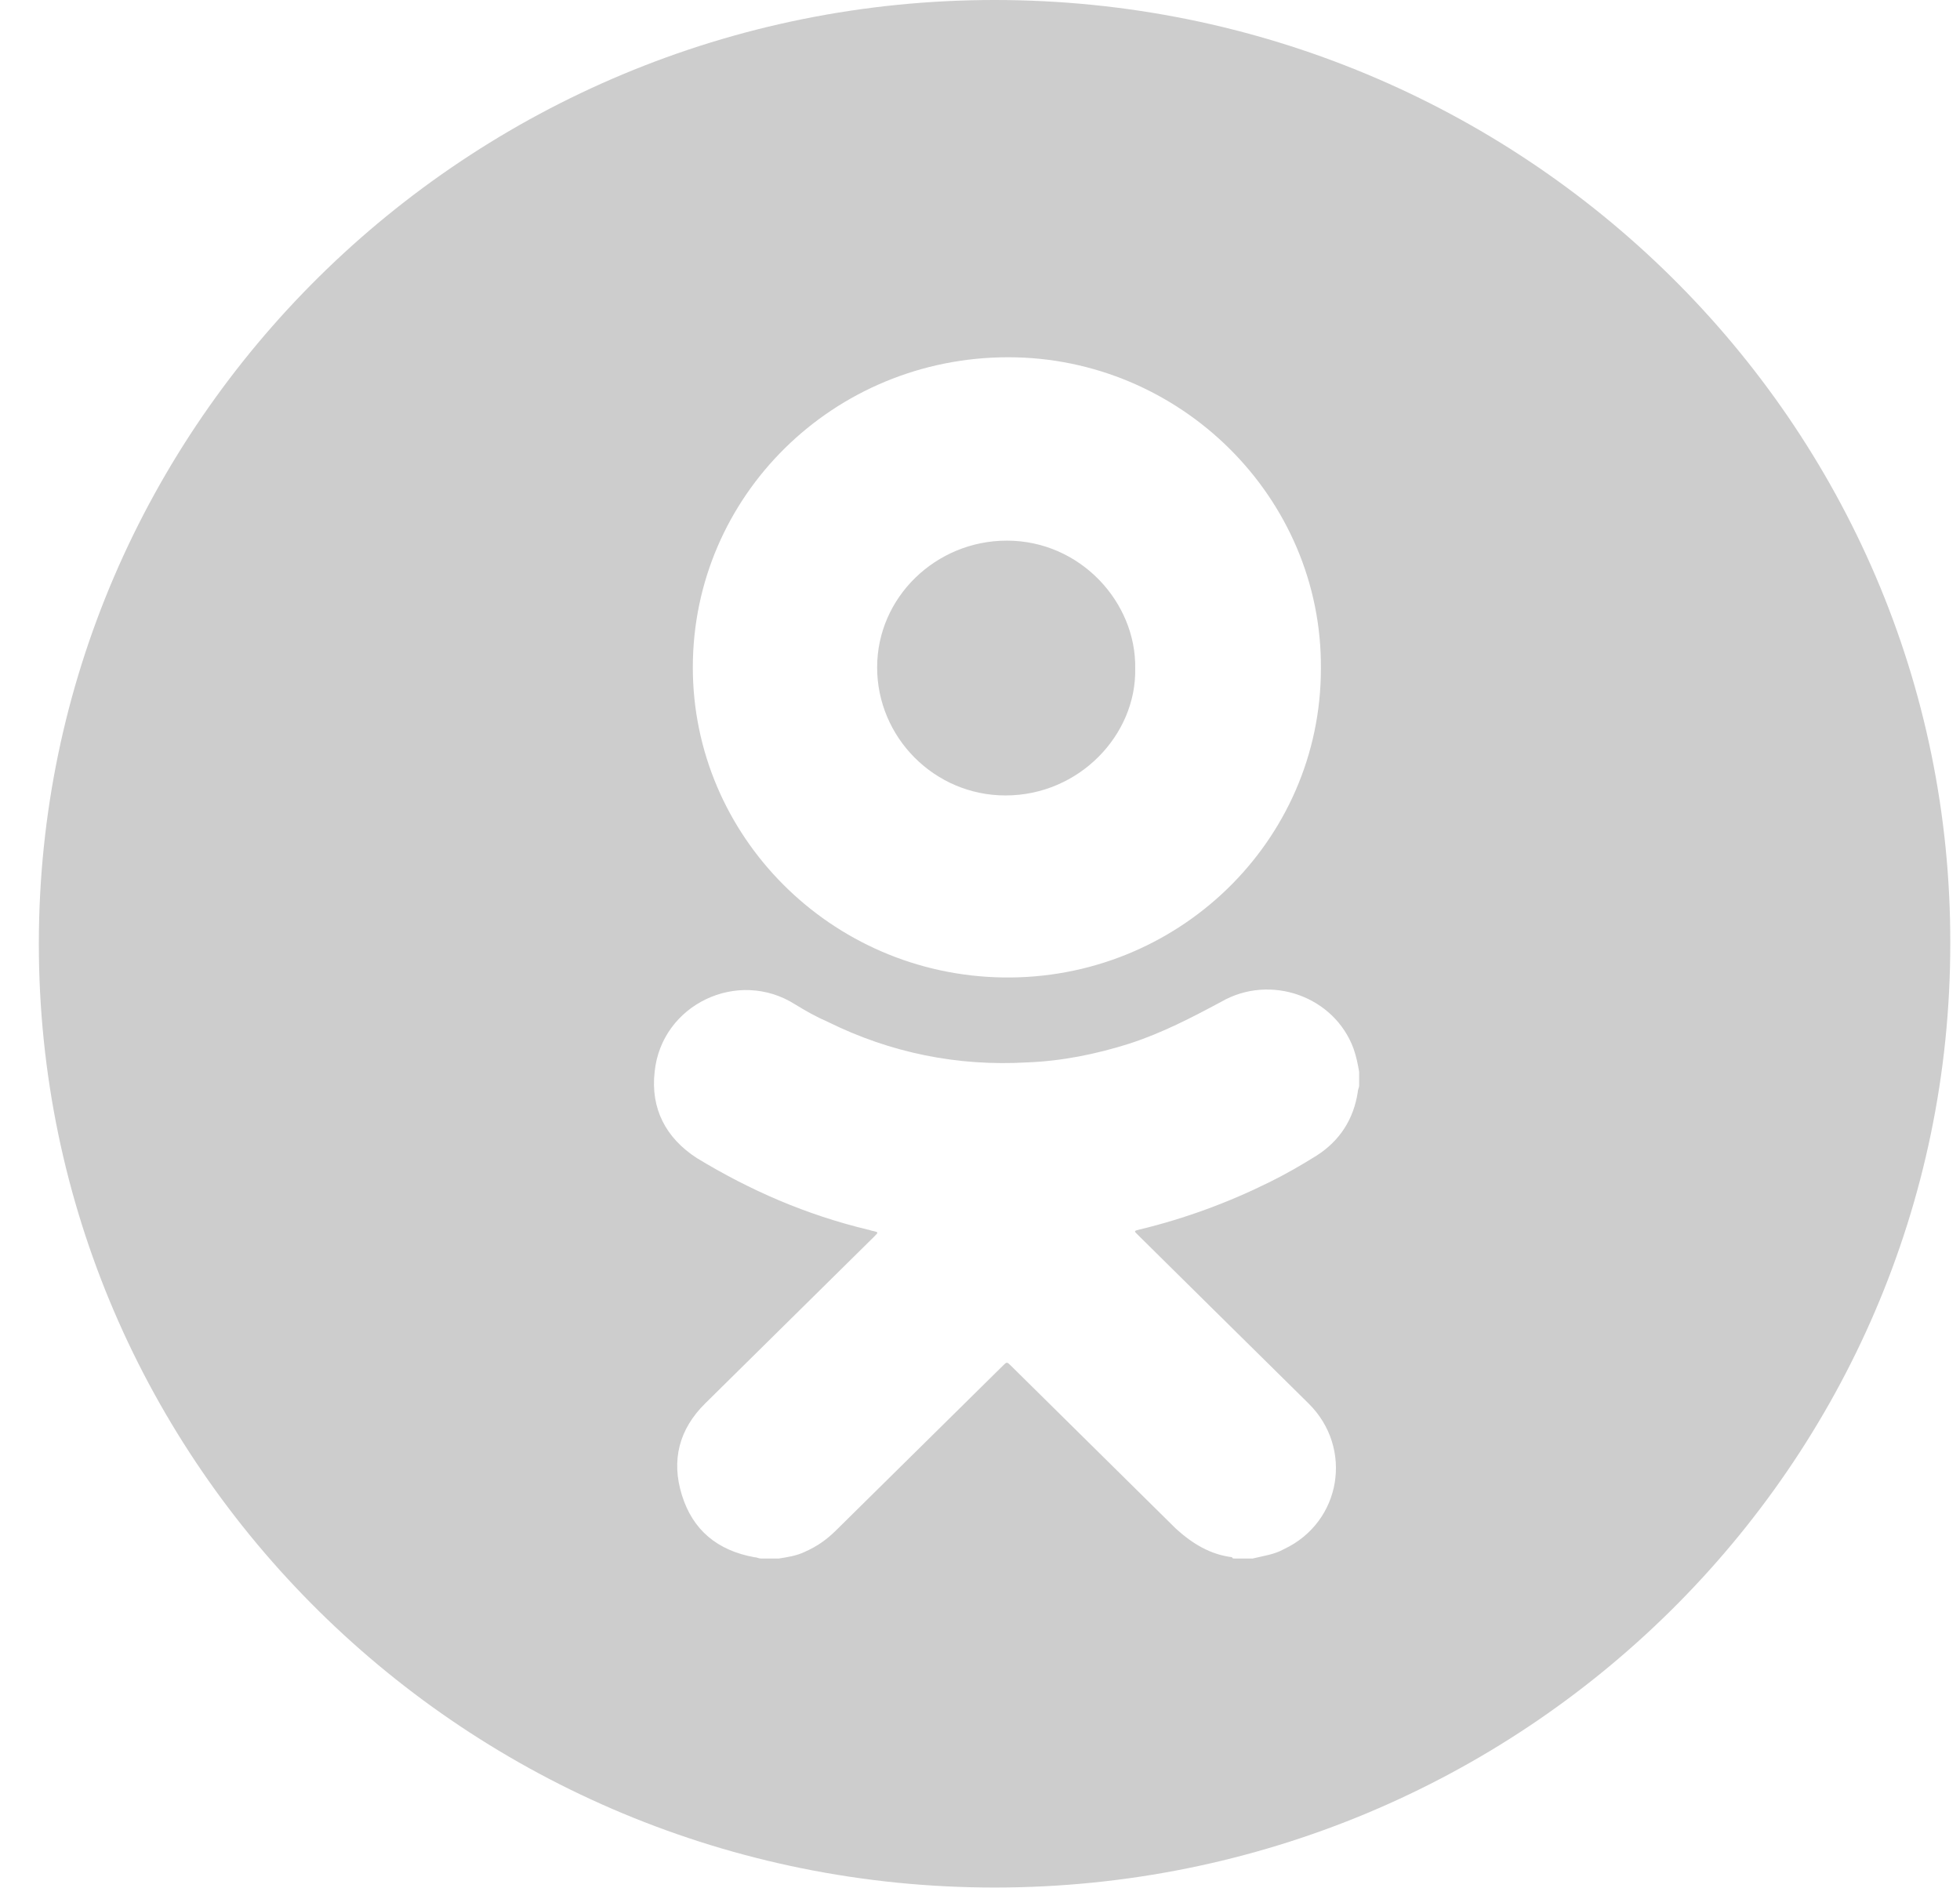
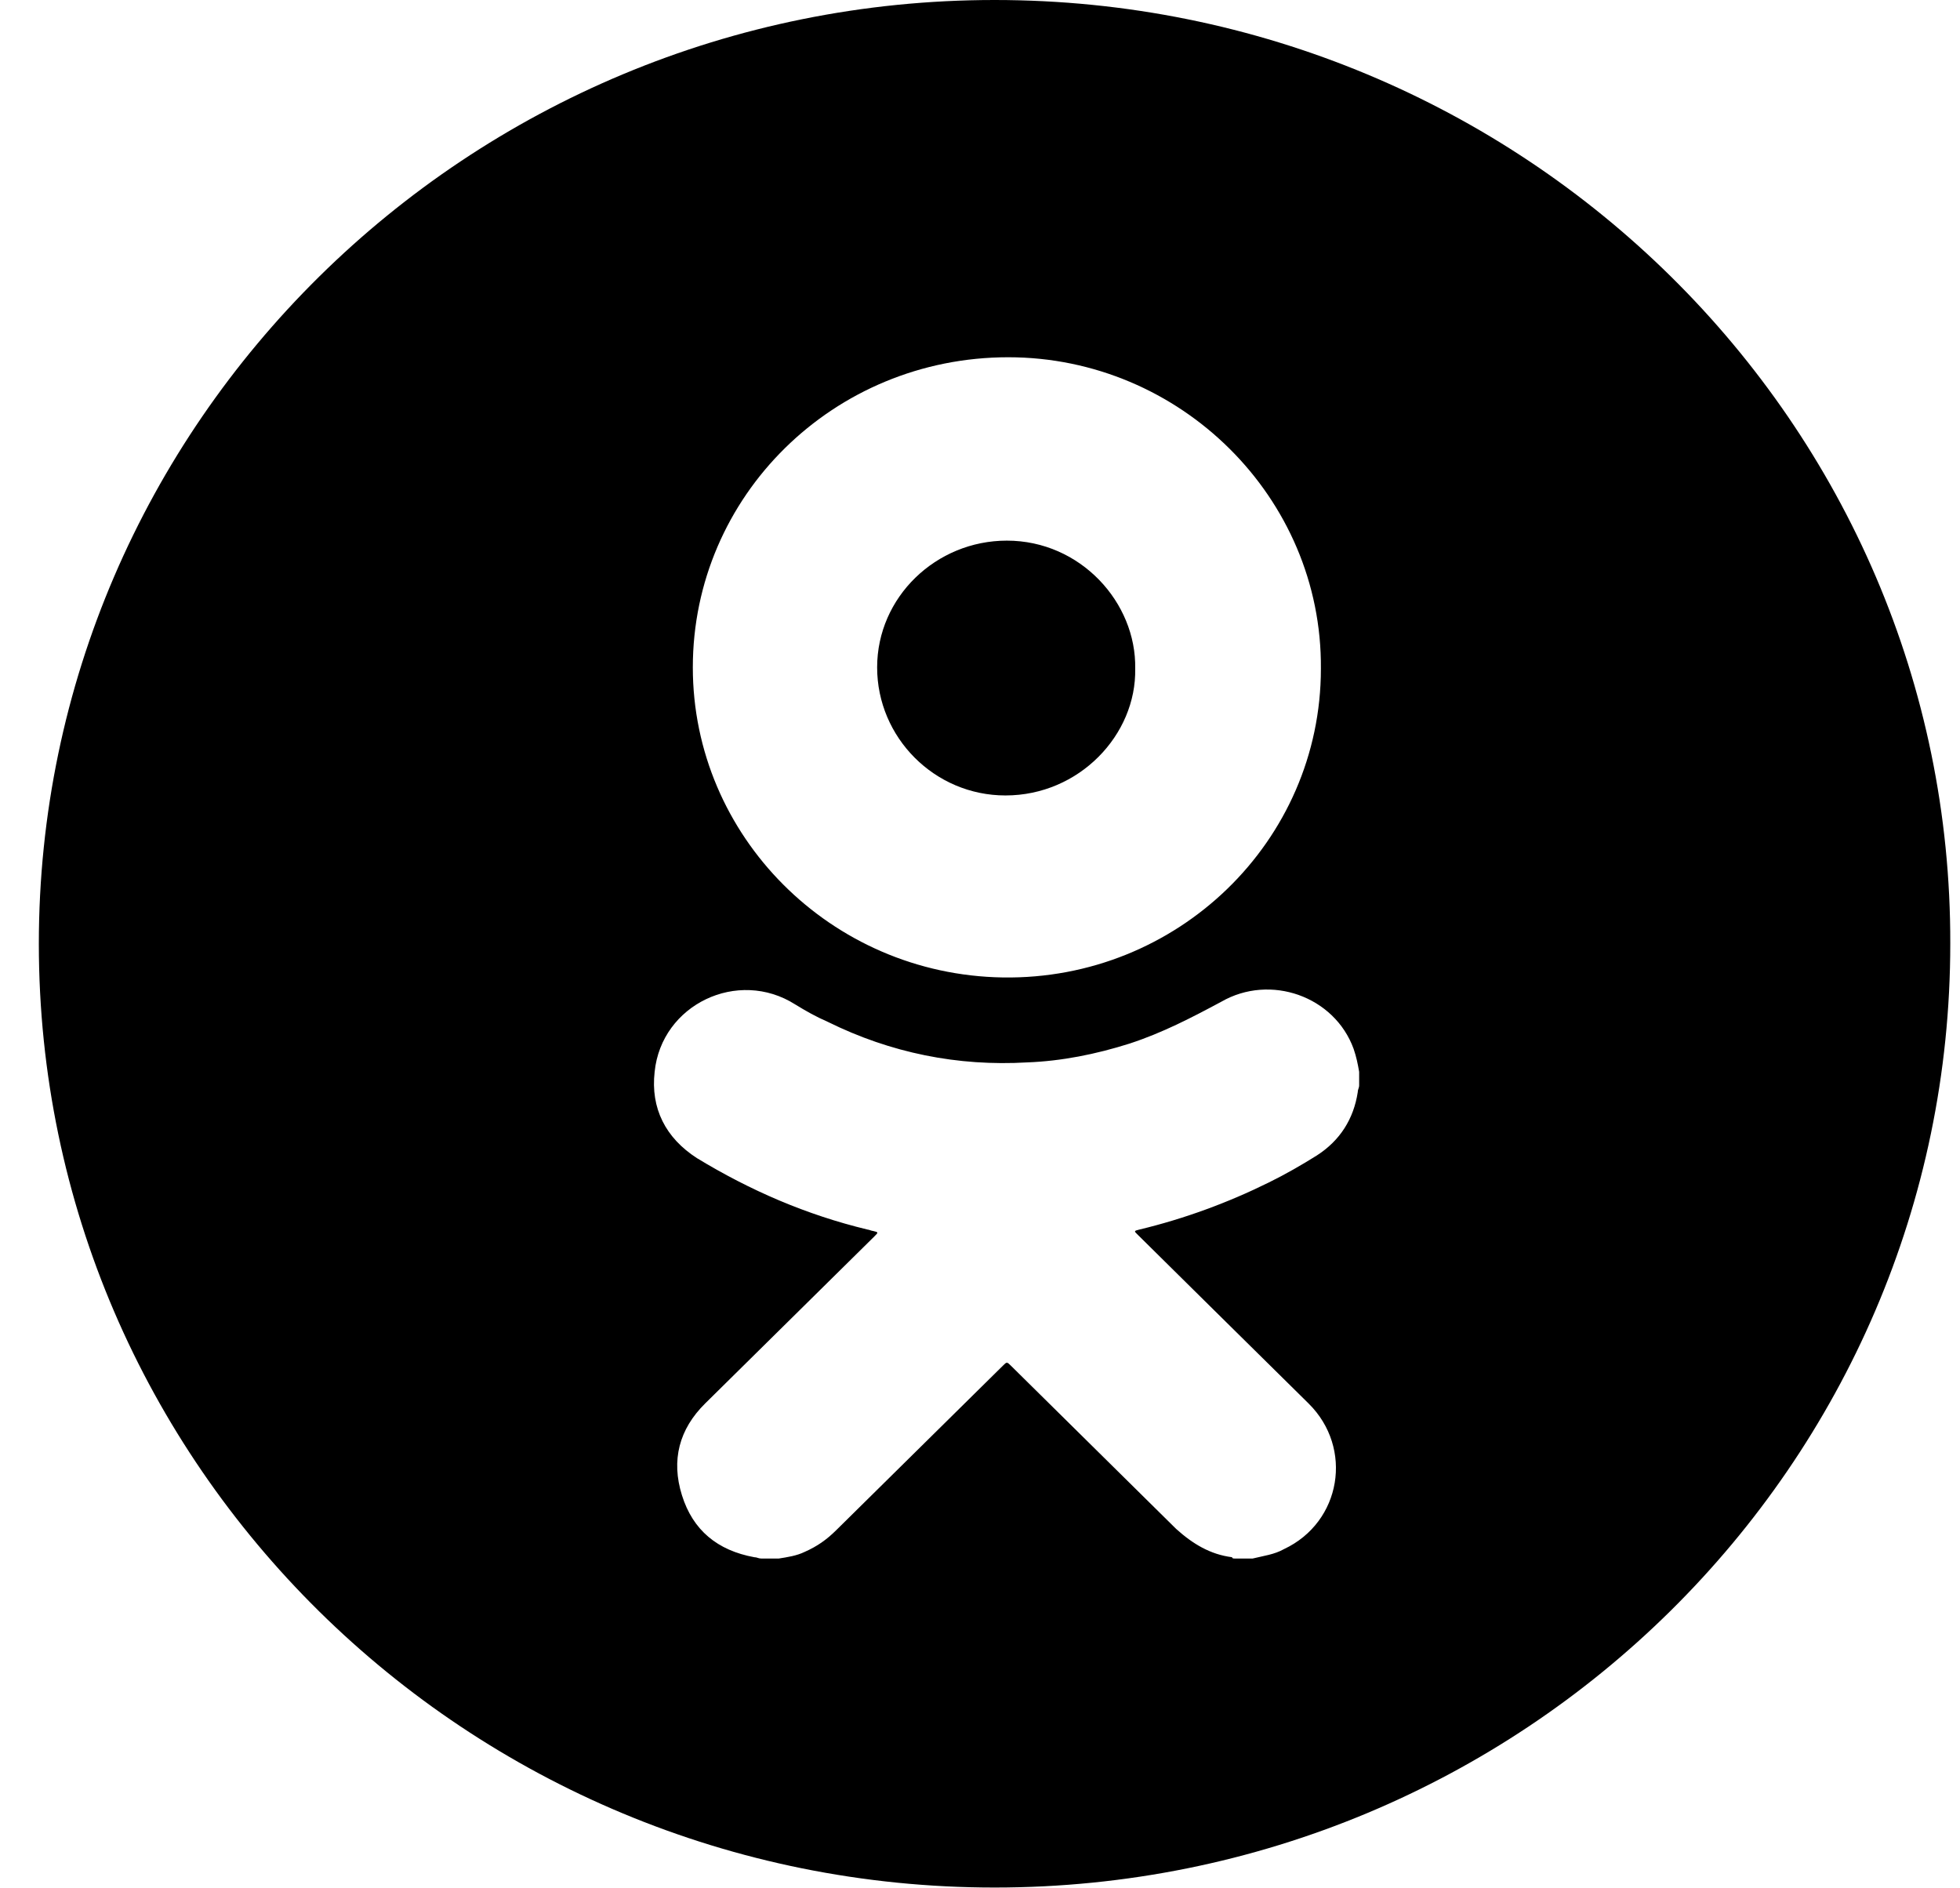
- <svg xmlns="http://www.w3.org/2000/svg" width="27" height="26" viewBox="0 0 27 26" fill="none">
-   <path d="M13.851 10.957C14.867 10.957 15.656 10.121 15.638 9.211C15.656 8.301 14.885 7.447 13.87 7.447C12.892 7.447 12.083 8.227 12.083 9.193C12.083 10.158 12.873 10.957 13.851 10.957Z" fill="#CDCDCD" />
-   <path d="M13.701 0C6.441 0 0.535 5.831 0.535 13C0.535 20.187 6.441 26 13.701 26C20.98 26 26.866 20.169 26.866 13C26.885 5.831 20.98 0 13.701 0ZM13.889 4.921C16.259 4.921 18.215 6.853 18.196 9.211C18.196 11.588 16.221 13.501 13.814 13.464C11.444 13.427 9.544 11.514 9.544 9.193C9.544 6.834 11.481 4.921 13.889 4.921ZM18.723 14.95C18.723 14.987 18.704 15.006 18.704 15.043C18.647 15.414 18.459 15.711 18.14 15.916C17.933 16.046 17.707 16.176 17.481 16.287C16.917 16.566 16.315 16.788 15.694 16.937C15.619 16.956 15.619 16.956 15.676 17.011C16.014 17.346 16.372 17.698 16.71 18.033C17.143 18.46 17.594 18.906 18.027 19.333C18.647 19.946 18.478 20.967 17.688 21.338C17.556 21.413 17.406 21.431 17.256 21.468C17.18 21.468 17.086 21.468 17.011 21.468C16.992 21.468 16.973 21.468 16.973 21.45C16.672 21.413 16.428 21.264 16.202 21.06C15.45 20.317 14.679 19.556 13.927 18.813C13.87 18.757 13.87 18.757 13.814 18.813C13.043 19.574 12.29 20.317 11.519 21.078C11.387 21.209 11.256 21.301 11.086 21.376C10.974 21.431 10.842 21.45 10.729 21.468C10.654 21.468 10.579 21.468 10.485 21.468C10.447 21.468 10.428 21.45 10.391 21.45C9.883 21.357 9.544 21.078 9.394 20.596C9.243 20.113 9.356 19.686 9.713 19.333C10.033 19.017 10.334 18.72 10.654 18.404C11.124 17.94 11.594 17.476 12.046 17.03C12.102 16.974 12.102 16.974 12.027 16.956C12.008 16.956 11.97 16.937 11.952 16.937C11.105 16.733 10.334 16.398 9.601 15.953C9.168 15.674 8.961 15.266 9.018 14.764C9.112 13.836 10.165 13.334 10.955 13.836C11.105 13.928 11.237 14.003 11.406 14.077C12.271 14.504 13.193 14.69 14.152 14.634C14.622 14.616 15.093 14.523 15.563 14.374C16.014 14.226 16.409 14.021 16.823 13.799C17.5 13.409 18.384 13.724 18.647 14.448C18.685 14.56 18.704 14.653 18.723 14.764C18.723 14.82 18.723 14.876 18.723 14.95Z" fill="#CDCDCD" />
+ <svg xmlns="http://www.w3.org/2000/svg" width="27" height="26" viewBox="0 0 27 26">
+   <path d="M13.851 10.957C14.867 10.957 15.656 10.121 15.638 9.211C15.656 8.301 14.885 7.447 13.87 7.447C12.892 7.447 12.083 8.227 12.083 9.193C12.083 10.158 12.873 10.957 13.851 10.957Z" />
+   <path d="M13.701 0C6.441 0 0.535 5.831 0.535 13C0.535 20.187 6.441 26 13.701 26C20.98 26 26.866 20.169 26.866 13C26.885 5.831 20.98 0 13.701 0ZM13.889 4.921C16.259 4.921 18.215 6.853 18.196 9.211C18.196 11.588 16.221 13.501 13.814 13.464C11.444 13.427 9.544 11.514 9.544 9.193C9.544 6.834 11.481 4.921 13.889 4.921ZM18.723 14.95C18.723 14.987 18.704 15.006 18.704 15.043C18.647 15.414 18.459 15.711 18.14 15.916C17.933 16.046 17.707 16.176 17.481 16.287C16.917 16.566 16.315 16.788 15.694 16.937C15.619 16.956 15.619 16.956 15.676 17.011C16.014 17.346 16.372 17.698 16.71 18.033C17.143 18.46 17.594 18.906 18.027 19.333C18.647 19.946 18.478 20.967 17.688 21.338C17.556 21.413 17.406 21.431 17.256 21.468C17.18 21.468 17.086 21.468 17.011 21.468C16.992 21.468 16.973 21.468 16.973 21.45C16.672 21.413 16.428 21.264 16.202 21.06C15.45 20.317 14.679 19.556 13.927 18.813C13.87 18.757 13.87 18.757 13.814 18.813C13.043 19.574 12.29 20.317 11.519 21.078C11.387 21.209 11.256 21.301 11.086 21.376C10.974 21.431 10.842 21.45 10.729 21.468C10.654 21.468 10.579 21.468 10.485 21.468C10.447 21.468 10.428 21.45 10.391 21.45C9.883 21.357 9.544 21.078 9.394 20.596C9.243 20.113 9.356 19.686 9.713 19.333C10.033 19.017 10.334 18.72 10.654 18.404C11.124 17.94 11.594 17.476 12.046 17.03C12.102 16.974 12.102 16.974 12.027 16.956C12.008 16.956 11.97 16.937 11.952 16.937C11.105 16.733 10.334 16.398 9.601 15.953C9.168 15.674 8.961 15.266 9.018 14.764C9.112 13.836 10.165 13.334 10.955 13.836C11.105 13.928 11.237 14.003 11.406 14.077C12.271 14.504 13.193 14.69 14.152 14.634C14.622 14.616 15.093 14.523 15.563 14.374C16.014 14.226 16.409 14.021 16.823 13.799C17.5 13.409 18.384 13.724 18.647 14.448C18.685 14.56 18.704 14.653 18.723 14.764C18.723 14.82 18.723 14.876 18.723 14.95Z" />
</svg>
